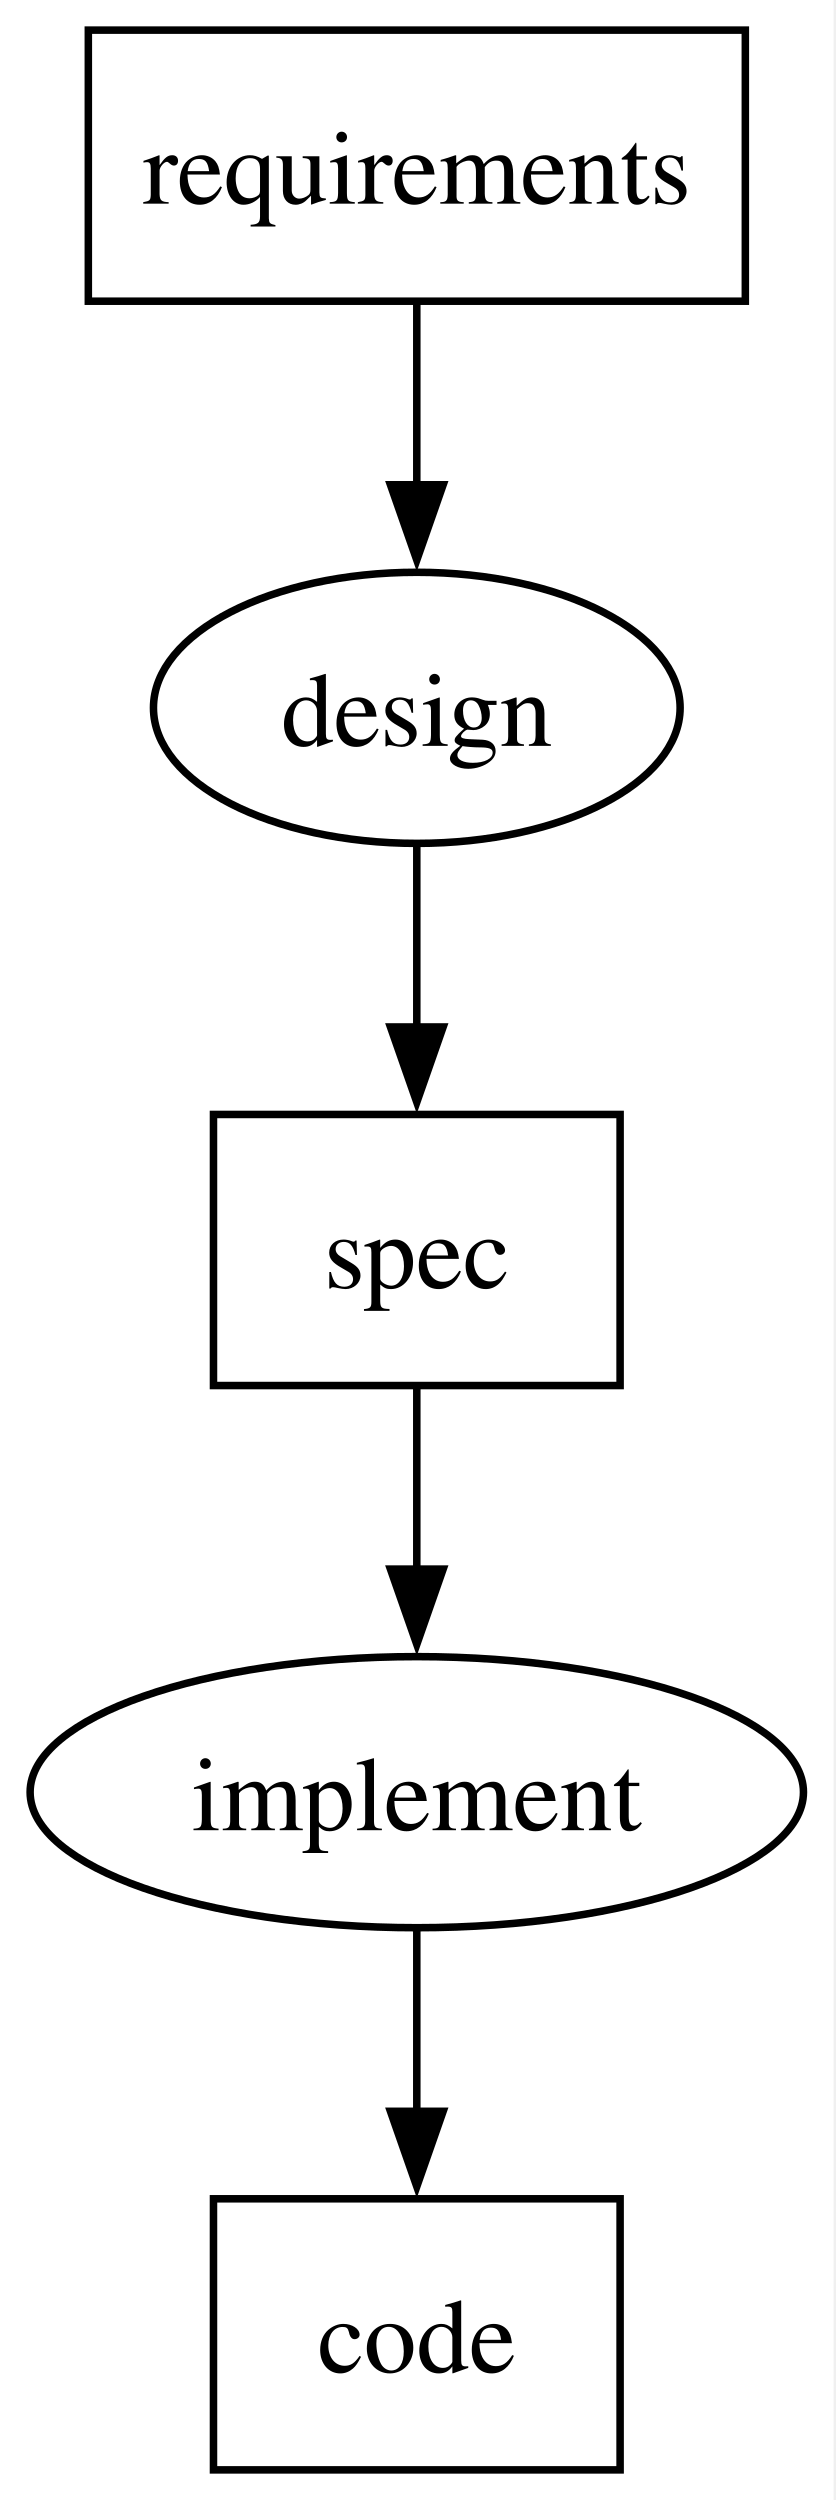
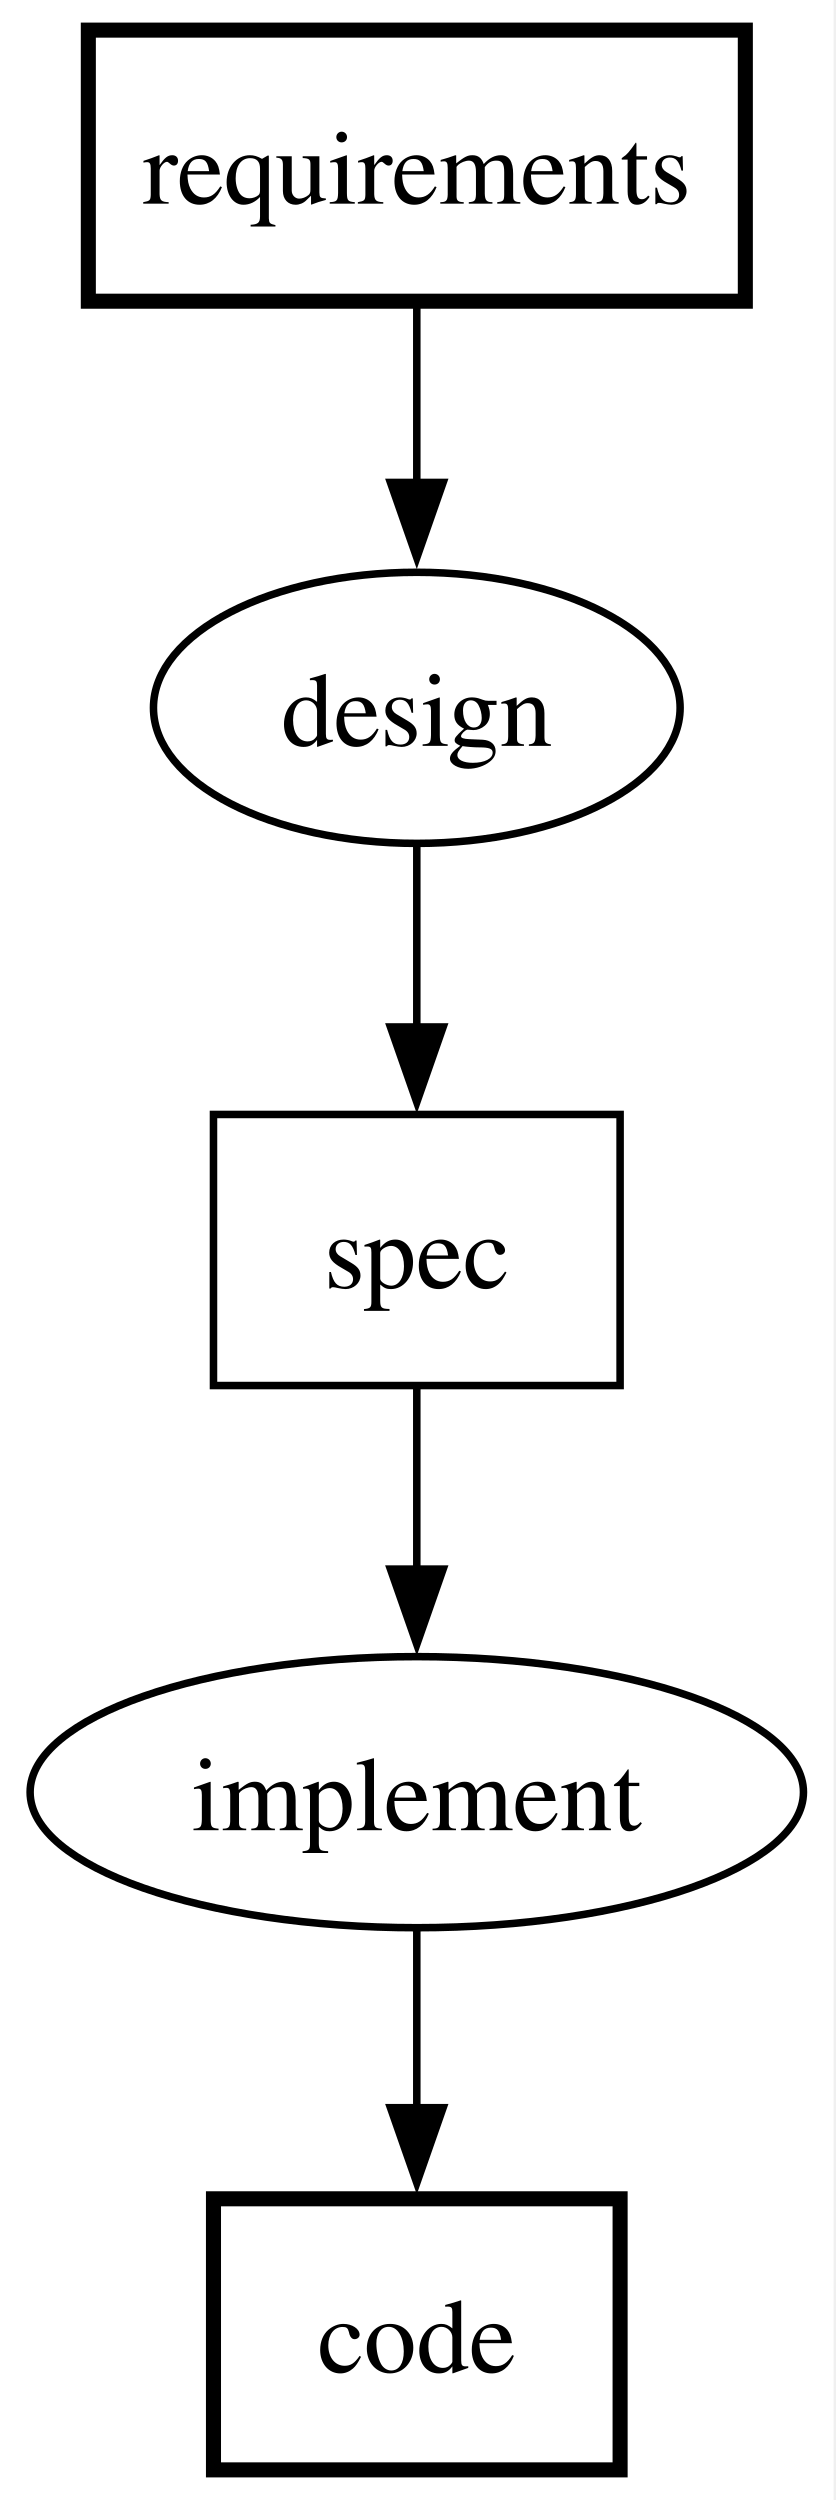
<svg xmlns="http://www.w3.org/2000/svg" width="111pt" height="332pt" viewBox="0.00 0.00 111.00 332.00">
  <g id="graph0" class="graph" transform="scale(1 1) rotate(0) translate(4 328)">
    <polygon fill="white" stroke="none" points="-4,4 -4,-328 106.7,-328 106.7,4 -4,4" />
    <g id="node1" class="node">
-       <polygon fill="none" stroke="black" points="78.35,-36 24.35,-36 24.35,0 78.35,0 78.35,-36" />
+       <polygon fill="none" stroke="black" stroke-width="2" points="78.35,-36 24.35,-36 24.35,0 78.35,0 78.35,-36" />
      <text xml:space="preserve" text-anchor="middle" x="51.35" y="-12.95" font-family="Times,serif" font-size="14.00">code</text>
    </g>
    <g id="node2" class="node">
      <ellipse fill="none" stroke="black" cx="51.35" cy="-234" rx="34.97" ry="18" />
      <text xml:space="preserve" text-anchor="middle" x="51.35" y="-228.95" font-family="Times,serif" font-size="14.00">design</text>
    </g>
    <g id="node5" class="node">
      <polygon fill="none" stroke="black" points="78.35,-180 24.35,-180 24.35,-144 78.35,-144 78.35,-180" />
      <text xml:space="preserve" text-anchor="middle" x="51.35" y="-156.95" font-family="Times,serif" font-size="14.00">spec</text>
    </g>
    <g id="edge2" class="edge">
      <path fill="none" stroke="black" d="M51.35,-215.7C51.35,-208.41 51.35,-199.73 51.35,-191.54" />
      <polygon fill="black" stroke="black" points="54.85,-191.62 51.35,-181.62 47.85,-191.62 54.85,-191.62" />
    </g>
    <g id="node3" class="node">
      <ellipse fill="none" stroke="black" cx="51.35" cy="-90" rx="51.35" ry="18" />
      <text xml:space="preserve" text-anchor="middle" x="51.35" y="-84.95" font-family="Times,serif" font-size="14.00">implement</text>
    </g>
    <g id="edge4" class="edge">
-       <path fill="none" stroke="black" d="M51.35,-71.7C51.35,-64.41 51.35,-55.73 51.35,-47.54" />
-       <polygon fill="black" stroke="black" points="54.85,-47.62 51.35,-37.62 47.85,-47.62 54.85,-47.62" />
+       <path fill="none" stroke="black" d="M51.35,-71.7C51.35,-64.52 51.35,-55.99 51.35,-47.9" />
+       <polygon fill="black" stroke="black" points="54.85,-48.1 51.35,-38.1 47.85,-48.1 54.85,-48.1" />
    </g>
    <g id="node4" class="node">
-       <polygon fill="none" stroke="black" points="94.98,-324 7.73,-324 7.73,-288 94.98,-288 94.98,-324" />
+       <polygon fill="none" stroke="black" stroke-width="2" points="94.98,-324 7.73,-324 7.73,-288 94.98,-288 94.98,-324" />
      <text xml:space="preserve" text-anchor="middle" x="51.35" y="-300.95" font-family="Times,serif" font-size="14.00">requirements</text>
    </g>
    <g id="edge1" class="edge">
-       <path fill="none" stroke="black" d="M51.35,-287.7C51.35,-280.41 51.35,-271.73 51.35,-263.54" />
-       <polygon fill="black" stroke="black" points="54.85,-263.62 51.35,-253.62 47.85,-263.62 54.85,-263.62" />
+       <path fill="none" stroke="black" d="M51.35,-287.34C51.35,-280.24 51.35,-271.86 51.35,-263.92" />
+       <polygon fill="black" stroke="black" points="54.85,-263.93 51.35,-253.93 47.85,-263.93 54.85,-263.93" />
    </g>
    <g id="edge3" class="edge">
      <path fill="none" stroke="black" d="M51.35,-143.7C51.35,-136.41 51.35,-127.73 51.35,-119.54" />
      <polygon fill="black" stroke="black" points="54.85,-119.62 51.35,-109.62 47.85,-119.62 54.85,-119.62" />
    </g>
  </g>
</svg>
